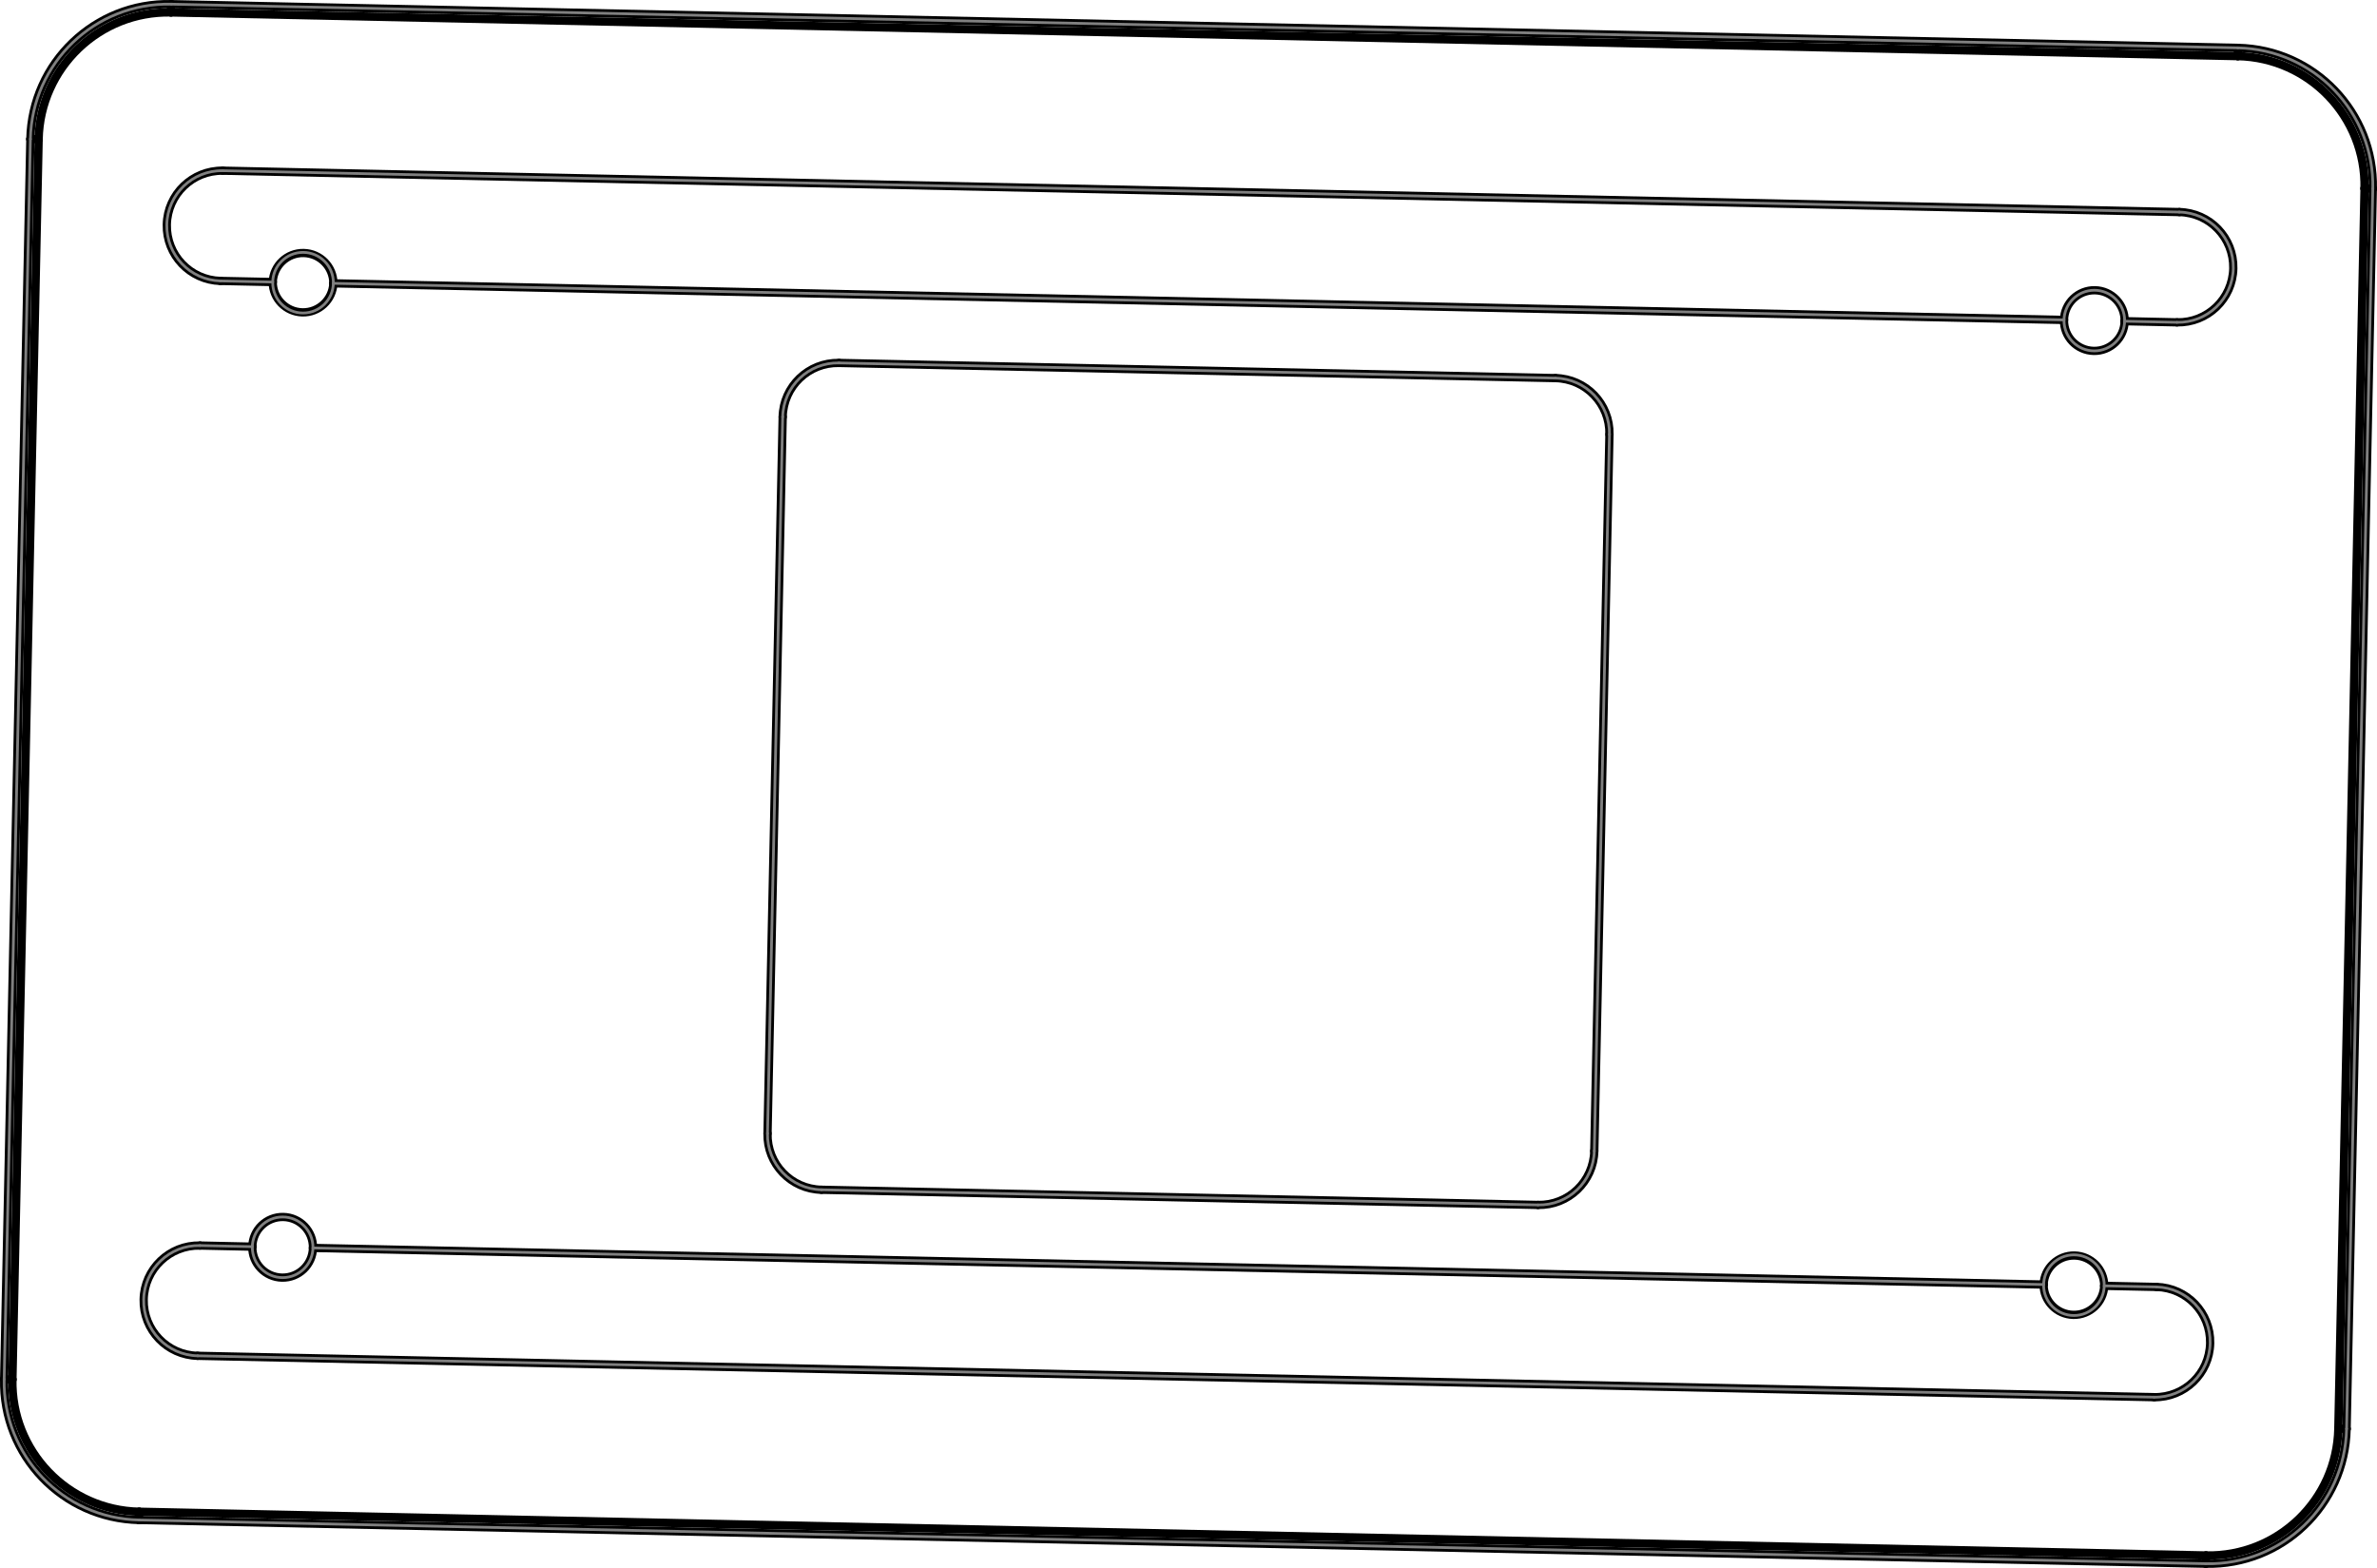
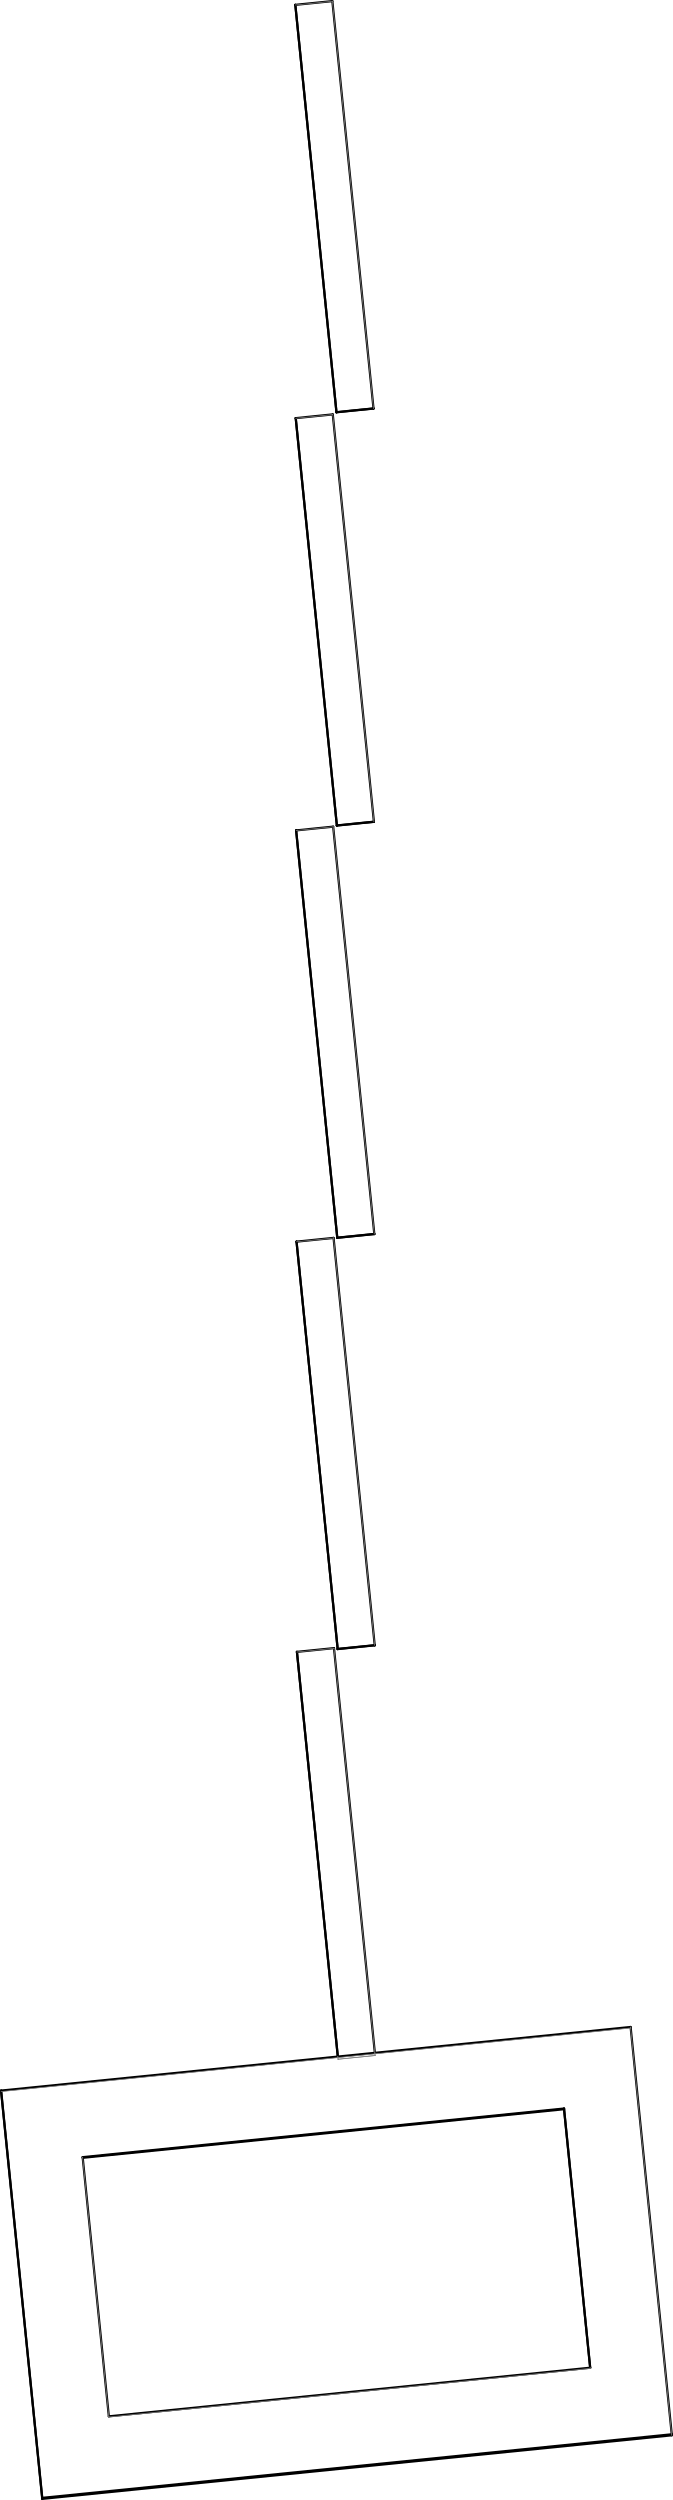
- <svg xmlns="http://www.w3.org/2000/svg" width="86.235mm" height="56.876mm" viewBox="-43.117 -28.438 86.235 56.876" version="1.1">
+ <svg xmlns="http://www.w3.org/2000/svg" width="90.396mm" height="335.865mm" viewBox="-45.189 -294.948 90.396 335.865" version="1.1">
  <g transform="scale(1,-1)" stroke-linecap="round">
    <g fill="none" stroke="rgb(0,0,0)" stroke-width="0.3" id="visible">
-       <line x1="42.015" y1="-23.394" x2="42.966" y2="21.596" />
-       <path d="M 42.966,21.596 A 5.0,5.0 -1.212 0,1 38.073,26.701" />
-       <line x1="41.715" y1="-23.387" x2="42.666" y2="21.603" />
-       <path d="M 36.91,-28.287 A 5.0,5.0 -91.212 0,1 42.015,-23.394" />
-       <path d="M 42.666,21.603 A 4.7,4.7 -1.212 0,1 38.067,26.401" />
-       <line x1="38.073" y1="26.701" x2="-36.91" y2="28.287" />
-       <path d="M 36.916,-27.987 A 4.7,4.7 -91.212 0,1 41.715,-23.387" />
-       <line x1="-38.067" y1="-26.401" x2="36.916" y2="-27.987" />
-       <path d="M -42.666,-21.603 A 4.7,4.7 178.788 0,1 -38.067,-26.401" />
-       <line x1="-41.715" y1="23.387" x2="-42.666" y2="-21.603" />
-       <line x1="38.067" y1="26.401" x2="-36.916" y2="27.987" />
-       <path d="M -36.916,27.987 A 4.7,4.7 88.788 0,1 -41.715,23.387" />
-       <line x1="-35.122" y1="18.247" x2="-33.222" y2="18.207" />
-       <path d="M -33.222,18.207 A 1.1,1.1 178.788 0,1 -31.023,18.16" />
-       <line x1="-31.023" y1="18.16" x2="31.763" y2="16.832" />
-       <path d="M 31.763,16.832 A 1.1,1.1 178.788 0,1 33.963,16.786" />
-       <line x1="33.963" y1="16.786" x2="35.862" y2="16.745" />
-       <path d="M 35.947,20.745 A 2.0,2.0 178.788 0,0 35.862,16.745" />
-       <line x1="35.947" y1="20.745" x2="-35.037" y2="22.246" />
-       <path d="M -35.122,18.247 A 2,2 -1.212 0,0 -35.037,22.246" />
-       <path d="M 13.314,14.722 A 2.0,2.0 -1.212 0,0 15.272,12.68" />
-       <line x1="13.314" y1="14.722" x2="-12.68" y2="15.272" />
-       <line x1="15.272" y1="12.68" x2="14.722" y2="-13.314" />
-       <path d="M -14.722,13.314 A 2.0,2.0 -1.212 0,0 -12.68,15.272" />
-       <path d="M 14.722,-13.314 A 2.0,2.0 -1.212 0,0 12.68,-15.272" />
-       <line x1="-14.722" y1="13.314" x2="-15.272" y2="-12.68" />
-       <line x1="12.68" y1="-15.272" x2="-13.314" y2="-14.722" />
-       <path d="M -13.314,-14.722 A 2.0,2.0 -1.212 0,0 -15.272,-12.68" />
-       <line x1="-35.947" y1="-20.745" x2="35.037" y2="-22.246" />
-       <path d="M 35.122,-18.247 A 2,2 178.788 0,0 35.037,-22.246" />
-       <line x1="35.122" y1="-18.247" x2="33.222" y2="-18.207" />
-       <path d="M 33.222,-18.207 A 1.1,1.1 178.788 0,1 31.023,-18.16" />
-       <line x1="31.023" y1="-18.16" x2="-31.763" y2="-16.832" />
-       <path d="M -31.763,-16.832 A 1.1,1.1 178.788 0,1 -33.963,-16.786" />
-       <line x1="-33.963" y1="-16.786" x2="-35.862" y2="-16.745" />
-       <path d="M -35.947,-20.745 A 2.0,2.0 -1.212 0,0 -35.862,-16.745" />
-       <line x1="-38.073" y1="-26.701" x2="36.91" y2="-28.287" />
-       <path d="M -36.91,28.287 A 5.0,5.0 88.788 0,1 -42.015,23.394" />
-       <path d="M -42.966,-21.596 A 5.0,5.0 178.788 0,1 -38.073,-26.701" />
-       <line x1="-42.015" y1="23.394" x2="-42.966" y2="-21.596" />
-       <path d="M 33.963,16.786 A 1.1,1.1 178.788 0,1 31.763,16.832" />
-       <path d="M -31.023,18.16 A 1.1,1.1 178.788 0,1 -33.222,18.207" />
-       <path d="M 31.023,-18.16 A 1.1,1.1 178.788 0,1 33.222,-18.207" />
-       <path d="M -33.963,-16.786 A 1.1,1.1 178.788 0,1 -31.763,-16.832" />
-       <line x1="42.015" y1="-23.394" x2="41.715" y2="-23.387" />
-       <line x1="42.966" y1="21.596" x2="42.666" y2="21.603" />
-       <line x1="38.073" y1="26.701" x2="38.067" y2="26.401" />
-       <line x1="36.91" y1="-28.287" x2="36.916" y2="-27.987" />
-       <line x1="-36.91" y1="28.287" x2="-36.916" y2="27.987" />
-       <line x1="-38.073" y1="-26.701" x2="-38.067" y2="-26.401" />
-       <line x1="-42.966" y1="-21.596" x2="-42.666" y2="-21.603" />
-       <line x1="-42.015" y1="23.394" x2="-41.715" y2="23.387" />
+       <line x1="0.013" y1="239.558" x2="-5.513" y2="294.278" />
+       <line x1="0.013" y1="239.558" x2="4.988" y2="240.061" />
+       <line x1="0.013" y1="239.577" x2="-5.513" y2="294.296" />
+       <line x1="0.013" y1="239.558" x2="0.013" y2="239.577" />
+       <line x1="-5.513" y1="294.278" x2="-5.513" y2="294.296" />
+       <line x1="4.988" y1="240.079" x2="-0.539" y2="294.798" />
+       <line x1="0.013" y1="239.577" x2="4.988" y2="240.079" />
+       <line x1="-5.513" y1="294.296" x2="-0.539" y2="294.798" />
+       <line x1="4.988" y1="240.061" x2="4.988" y2="240.079" />
+       <line x1="0.067" y1="184.037" x2="-5.459" y2="238.756" />
+       <line x1="0.067" y1="184.037" x2="5.042" y2="184.539" />
+       <line x1="0.067" y1="184.055" x2="-5.459" y2="238.774" />
+       <line x1="0.067" y1="184.037" x2="0.067" y2="184.055" />
+       <line x1="-5.459" y1="238.756" x2="-5.459" y2="238.774" />
+       <line x1="5.042" y1="184.557" x2="-0.484" y2="239.277" />
+       <line x1="0.067" y1="184.055" x2="5.042" y2="184.557" />
+       <line x1="-5.459" y1="238.774" x2="-0.484" y2="239.277" />
+       <line x1="5.042" y1="184.539" x2="5.042" y2="184.557" />
+       <line x1="0.122" y1="128.651" x2="-5.405" y2="183.371" />
+       <line x1="0.122" y1="128.651" x2="5.097" y2="129.154" />
+       <line x1="0.122" y1="128.669" x2="-5.405" y2="183.389" />
+       <line x1="0.122" y1="128.651" x2="0.122" y2="128.669" />
+       <line x1="-5.405" y1="183.371" x2="-5.405" y2="183.389" />
+       <line x1="5.097" y1="129.172" x2="-0.43" y2="183.891" />
+       <line x1="0.122" y1="128.669" x2="5.097" y2="129.172" />
+       <line x1="-5.405" y1="183.389" x2="-0.43" y2="183.891" />
+       <line x1="5.097" y1="129.154" x2="5.097" y2="129.172" />
+       <line x1="0.176" y1="73.402" x2="-5.35" y2="128.121" />
+       <line x1="0.176" y1="73.402" x2="5.151" y2="73.904" />
+       <line x1="0.176" y1="73.42" x2="-5.35" y2="128.139" />
+       <line x1="0.176" y1="73.402" x2="0.176" y2="73.42" />
+       <line x1="-5.35" y1="128.121" x2="-5.35" y2="128.139" />
+       <line x1="5.151" y1="73.922" x2="-0.376" y2="128.642" />
+       <line x1="0.176" y1="73.42" x2="5.151" y2="73.922" />
+       <line x1="-5.35" y1="128.139" x2="-0.376" y2="128.642" />
+       <line x1="5.151" y1="73.904" x2="5.151" y2="73.922" />
+       <line x1="0.193" y1="18.657" x2="-5.296" y2="73.008" />
+       <line x1="0.195" y1="18.657" x2="-5.296" y2="73.026" />
+       <line x1="-5.296" y1="73.008" x2="-5.296" y2="73.026" />
+       <line x1="5.17" y1="19.16" x2="-0.321" y2="73.529" />
+       <line x1="-5.296" y1="73.026" x2="-0.321" y2="73.529" />
+       <line x1="39.531" y1="22.63" x2="45.057" y2="-32.089" />
+       <line x1="45.057" y1="-32.226" x2="45.057" y2="-32.089" />
+       <line x1="-45.039" y1="13.953" x2="-45.039" y2="14.089" />
+       <line x1="39.531" y1="22.63" x2="-45.039" y2="14.089" />
+       <line x1="45.057" y1="-32.089" x2="-39.513" y2="-40.63" />
+       <line x1="-45.039" y1="14.089" x2="-39.513" y2="-40.63" />
+       <line x1="30.586" y1="11.676" x2="-34.085" y2="5.145" />
+       <line x1="-34.085" y1="5.145" x2="-30.568" y2="-29.676" />
+       <line x1="34.103" y1="-23.145" x2="-30.568" y2="-29.676" />
+       <line x1="30.586" y1="11.676" x2="34.103" y2="-23.145" />
+       <line x1="45.057" y1="-32.226" x2="-39.513" y2="-40.766" />
+       <line x1="-39.513" y1="-40.766" x2="-39.513" y2="-40.63" />
+       <line x1="-45.039" y1="13.953" x2="-39.513" y2="-40.766" />
+       <line x1="30.586" y1="11.676" x2="30.586" y2="11.585" />
+       <line x1="30.586" y1="11.585" x2="-34.076" y2="5.055" />
+       <line x1="30.586" y1="11.585" x2="34.094" y2="-23.146" />
    </g>
    <g fill="none" stroke="rgb(128,128,128)" stroke-width="0.1" id="hidden">
-       <line x1="42.966" y1="21.596" x2="42.015" y2="-23.394" />
-       <path d="M 42.966,21.596 A 5.0,5.0 178.788 0,1 38.073,26.701" />
-       <path d="M 36.91,-28.287 A 5.0,5.0 178.788 0,1 42.015,-23.394" />
-       <line x1="38.073" y1="26.701" x2="-36.91" y2="28.287" />
-       <line x1="36.91" y1="-28.287" x2="-38.073" y2="-26.701" />
-       <path d="M -36.91,28.287 A 5.0,5.0 178.788 0,1 -42.015,23.394" />
-       <path d="M -42.966,-21.596 A 5.0,5.0 178.788 0,1 -38.073,-26.701" />
-       <line x1="-42.015" y1="23.394" x2="-42.966" y2="-21.596" />
-       <circle cx="32.863" cy="16.809" r="1.1" />
-       <circle cx="-32.123" cy="18.183" r="1.1" />
-       <circle cx="32.123" cy="-18.183" r="1.1" />
-       <circle cx="-32.863" cy="-16.809" r="1.1" />
-       <line x1="-35.122" y1="18.247" x2="-33.222" y2="18.207" />
-       <line x1="-31.023" y1="18.16" x2="31.763" y2="16.832" />
-       <line x1="33.963" y1="16.786" x2="35.862" y2="16.745" />
-       <path d="M 35.947,20.745 A 2.0,2.0 178.788 0,0 35.862,16.745" />
-       <line x1="35.947" y1="20.745" x2="-35.037" y2="22.246" />
-       <path d="M -35.122,18.247 A 2,2 -1.212 0,0 -35.037,22.246" />
-       <path d="M 13.314,14.722 A 2.0,2.0 -1.212 0,0 15.272,12.68" />
-       <line x1="13.314" y1="14.722" x2="-12.68" y2="15.272" />
-       <line x1="15.272" y1="12.68" x2="14.722" y2="-13.314" />
-       <path d="M -14.722,13.314 A 2.0,2.0 -1.212 0,0 -12.68,15.272" />
-       <path d="M 14.722,-13.314 A 2.0,2.0 -1.212 0,0 12.68,-15.272" />
-       <line x1="-14.722" y1="13.314" x2="-15.272" y2="-12.68" />
-       <line x1="12.68" y1="-15.272" x2="-13.314" y2="-14.722" />
-       <path d="M -13.314,-14.722 A 2.0,2.0 -1.212 0,0 -15.272,-12.68" />
-       <line x1="-35.947" y1="-20.745" x2="35.037" y2="-22.246" />
-       <path d="M 35.122,-18.247 A 2,2 178.788 0,0 35.037,-22.246" />
-       <line x1="35.122" y1="-18.247" x2="33.222" y2="-18.207" />
-       <line x1="31.023" y1="-18.16" x2="-31.763" y2="-16.832" />
-       <line x1="-33.963" y1="-16.786" x2="-35.862" y2="-16.745" />
-       <path d="M -35.947,-20.745 A 2.0,2.0 -1.212 0,0 -35.862,-16.745" />
+       <line x1="4.988" y1="240.061" x2="-0.539" y2="294.78" />
+       <line x1="-5.513" y1="294.278" x2="-0.539" y2="294.78" />
+       <line x1="-0.539" y1="294.78" x2="-0.539" y2="294.798" />
+       <line x1="5.042" y1="184.539" x2="-0.484" y2="239.259" />
+       <line x1="-5.459" y1="238.756" x2="-0.484" y2="239.259" />
+       <line x1="-0.484" y1="239.259" x2="-0.484" y2="239.277" />
+       <line x1="5.097" y1="129.154" x2="-0.43" y2="183.873" />
+       <line x1="-5.405" y1="183.371" x2="-0.43" y2="183.873" />
+       <line x1="-0.43" y1="183.873" x2="-0.43" y2="183.891" />
+       <line x1="5.151" y1="73.904" x2="-0.376" y2="128.624" />
+       <line x1="-5.35" y1="128.121" x2="-0.376" y2="128.624" />
+       <line x1="-0.376" y1="128.624" x2="-0.376" y2="128.642" />
+       <line x1="0.231" y1="18.289" x2="0.193" y2="18.657" />
+       <line x1="5.205" y1="18.791" x2="-0.321" y2="73.511" />
+       <line x1="0.231" y1="18.289" x2="5.205" y2="18.791" />
+       <line x1="-5.296" y1="73.008" x2="-0.321" y2="73.511" />
+       <line x1="0.231" y1="18.307" x2="0.195" y2="18.657" />
+       <line x1="0.231" y1="18.289" x2="0.231" y2="18.307" />
+       <line x1="5.205" y1="18.809" x2="5.17" y2="19.16" />
+       <line x1="0.231" y1="18.307" x2="5.205" y2="18.809" />
+       <line x1="5.205" y1="18.791" x2="5.205" y2="18.809" />
+       <line x1="-0.321" y1="73.511" x2="-0.321" y2="73.529" />
+       <line x1="39.531" y1="22.494" x2="39.531" y2="22.63" />
+       <line x1="39.531" y1="22.494" x2="45.057" y2="-32.226" />
+       <line x1="39.531" y1="22.494" x2="-45.039" y2="13.953" />
+       <line x1="-34.085" y1="5.145" x2="-34.085" y2="5.054" />
+       <line x1="-34.076" y1="5.055" x2="-34.085" y2="5.054" />
+       <line x1="-30.568" y1="-29.676" x2="-30.568" y2="-29.767" />
+       <line x1="-34.085" y1="5.054" x2="-30.568" y2="-29.767" />
+       <line x1="34.103" y1="-23.145" x2="34.103" y2="-23.236" />
+       <line x1="34.103" y1="-23.236" x2="-30.568" y2="-29.767" />
+       <line x1="34.094" y1="-23.146" x2="34.103" y2="-23.236" />
    </g>
  </g>
</svg>
